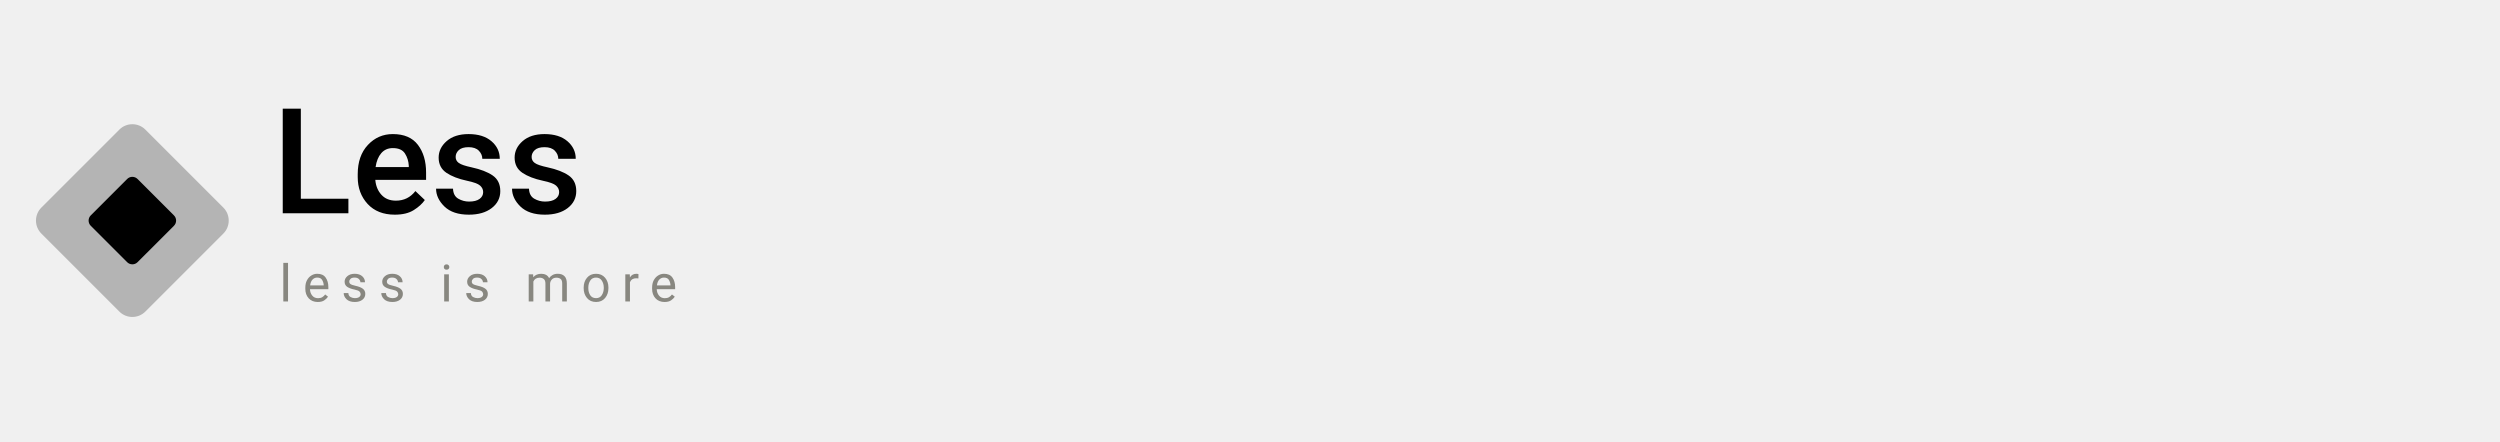
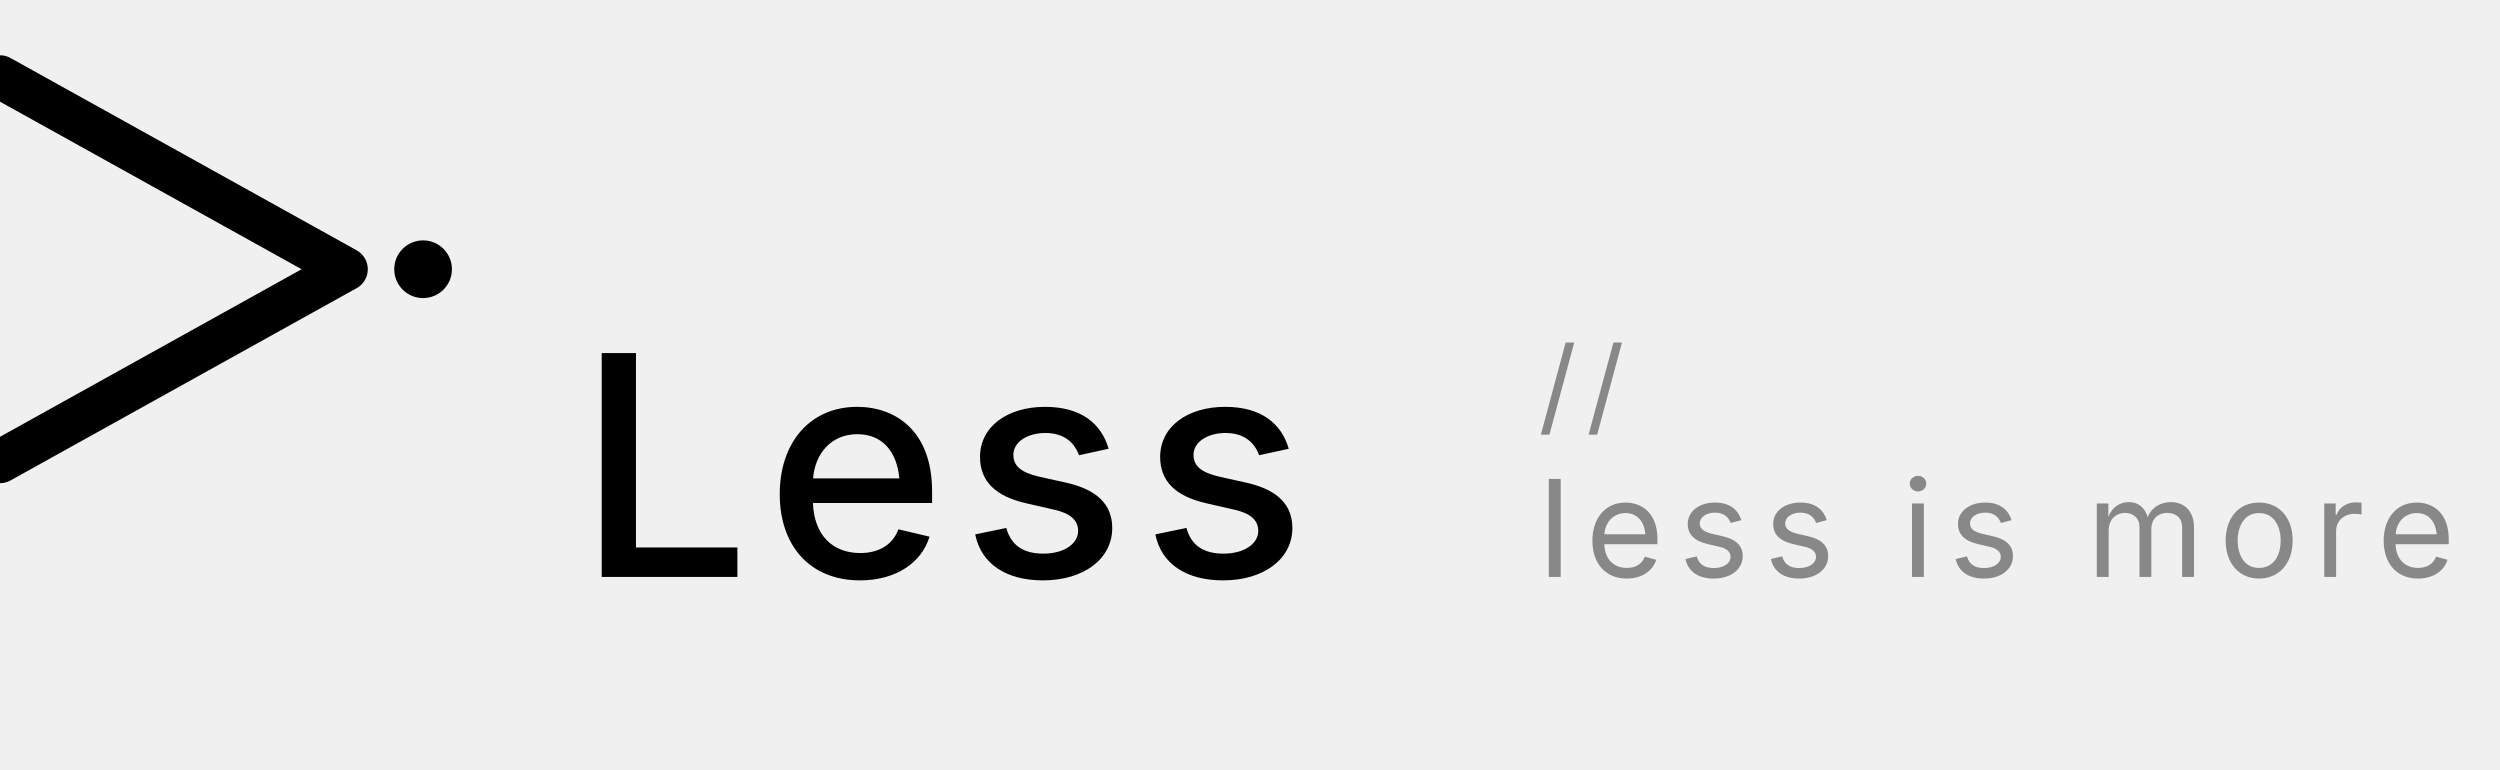
- <svg xmlns="http://www.w3.org/2000/svg" viewBox="0 0 680 120">
-   <style>
-     .d { fill: #000; }
-     .t { font-family: -apple-system, BlinkMacSystemFont, "Segoe UI", Roboto, Arial, sans-serif; font-weight: 500; font-size: 40px; fill: #000; }
-     .s { font-family: -apple-system, BlinkMacSystemFont, "Segoe UI", Roboto, Arial, sans-serif; font-weight: 400; font-size: 14px; fill: #888780; letter-spacing: 3px; }
-     @media (prefers-color-scheme: dark) { .d { fill: #fff; } .t { fill: #fff; } }
-   </style>
-   <g transform="translate(36, 60)">
-     <rect class="d" x="-20" y="-20" width="40" height="40" rx="5" transform="rotate(45)" opacity="0.25" />
-     <rect class="d" x="-9" y="-9" width="18" height="18" rx="2" transform="rotate(45)" />
+ <svg xmlns="http://www.w3.org/2000/svg" viewBox="0 0 260 80" width="260" height="80">
+   <g transform="translate(0, 8)">
+     <path d="M 0 40 L 36 20 L 0 0" fill="none" stroke="#000000" stroke-width="4.5" stroke-linecap="round" stroke-linejoin="round" />
+     <circle cx="44" cy="20" r="3" fill="#000000" />
  </g>
-   <text class="t" x="74" y="58">Less</text>
-   <text class="s" x="76" y="82">less is more</text>
+   <text x="60" y="60" font-family="-apple-system, BlinkMacSystemFont, 'Segoe UI', system-ui, sans-serif" font-size="32" font-weight="500" fill="#000000" letter-spacing="1.5">Less</text>
+   <text x="160" y="44" font-family="-apple-system, BlinkMacSystemFont, 'Segoe UI', system-ui, sans-serif" font-size="11" font-weight="400" fill="#888" letter-spacing="1">//</text>
+   <text x="160" y="60" font-family="-apple-system, BlinkMacSystemFont, 'Segoe UI', system-ui, sans-serif" font-size="14" font-weight="400" fill="#888" letter-spacing="1.5">less is more</text>
</svg>
